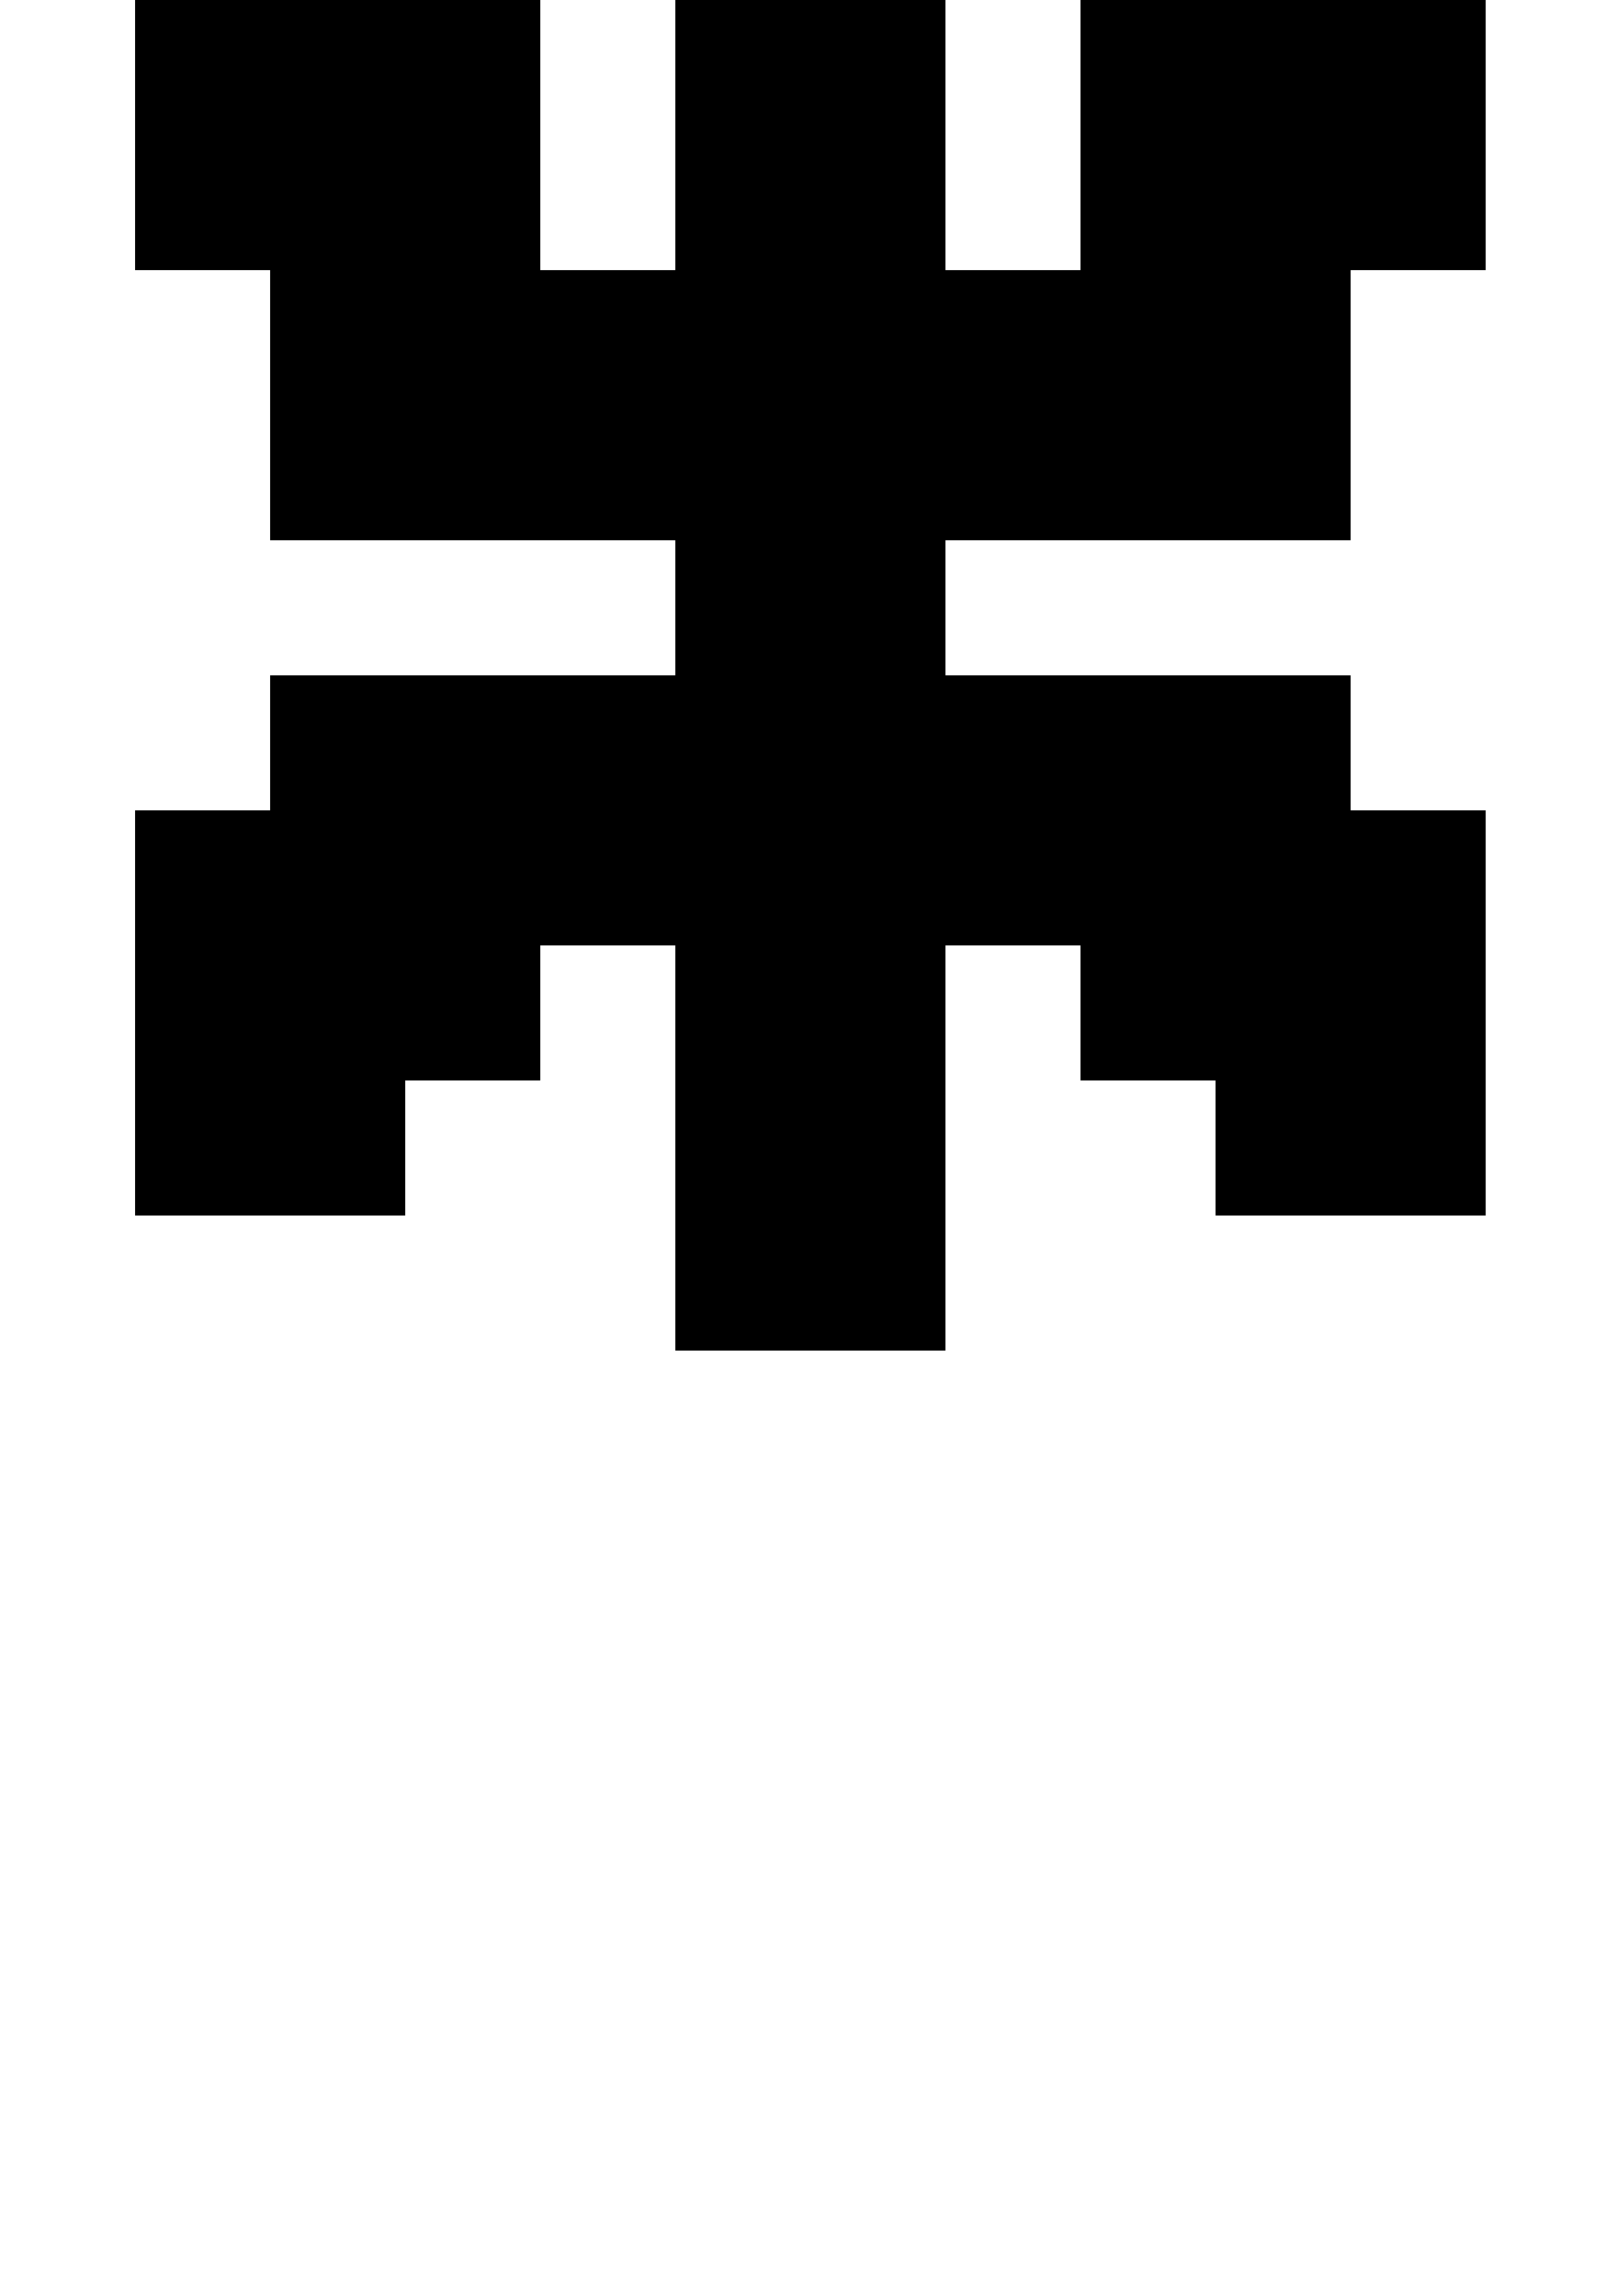
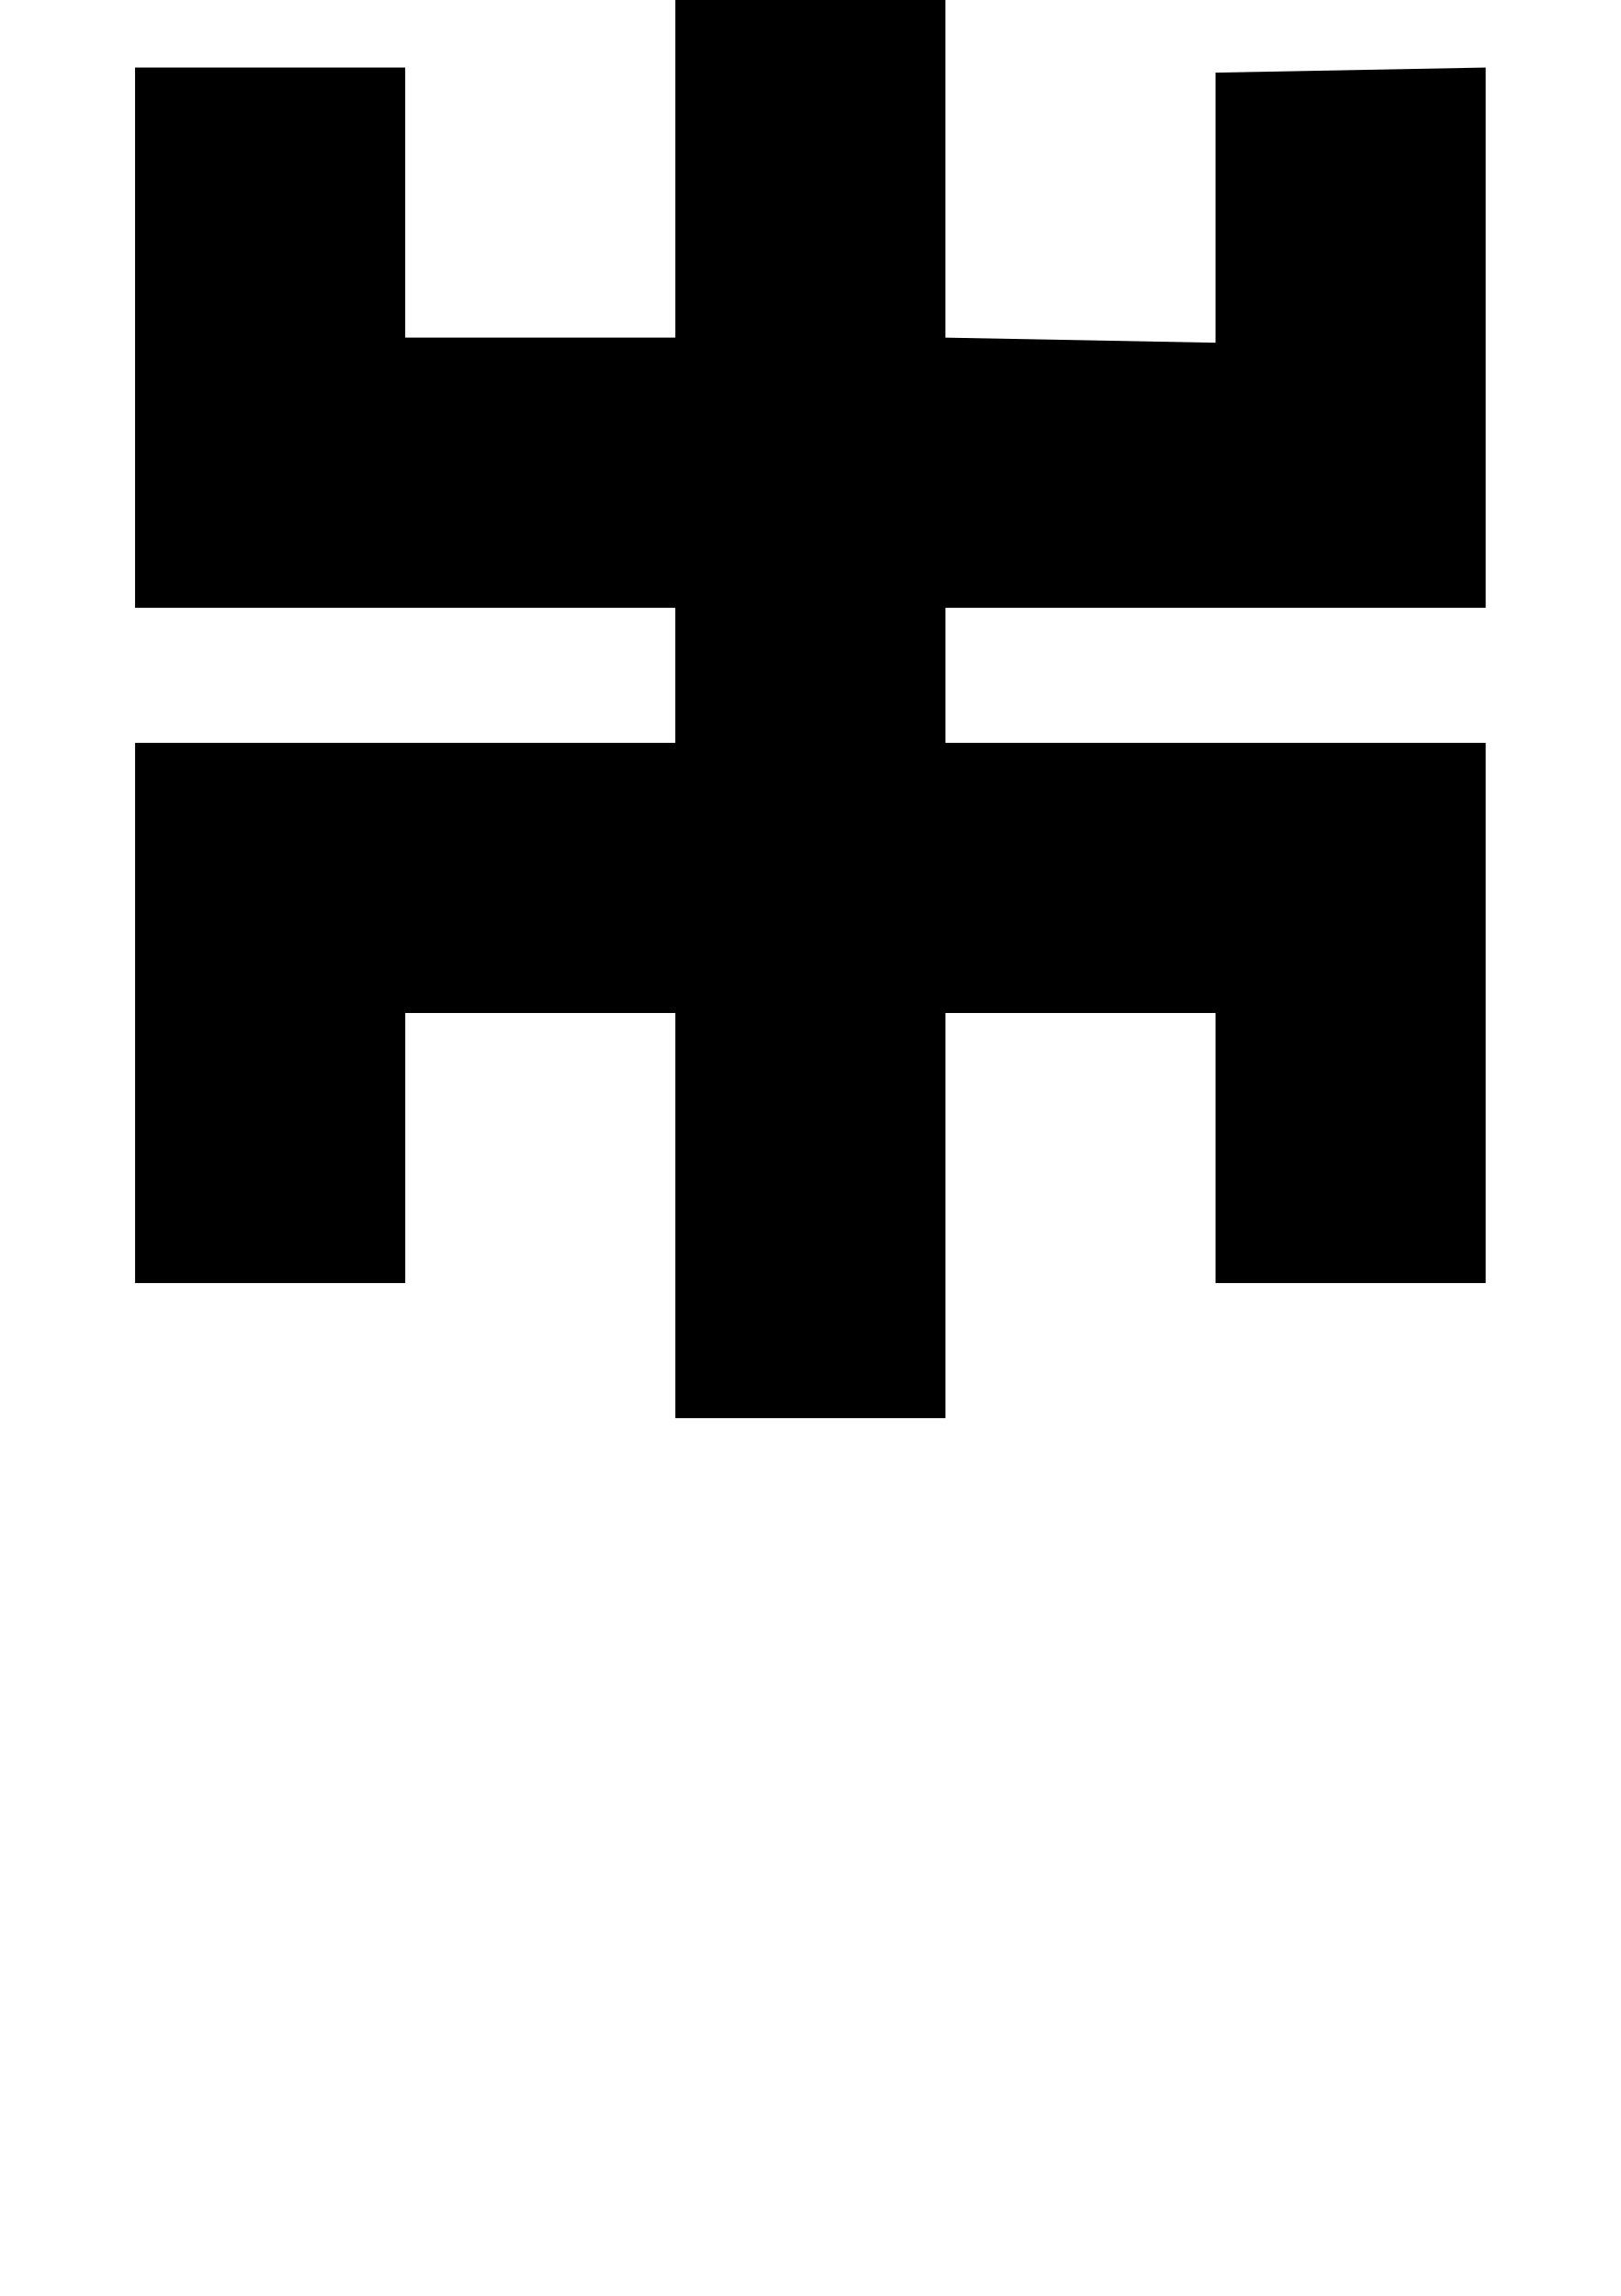
<svg xmlns="http://www.w3.org/2000/svg" width="192" height="272" viewBox="0 0 50.8 71.967" version="1.1" id="svg1">
  <defs id="defs1" />
  <g id="layer1">
-     <path id="rect2" style="fill:#000000;stroke-width:0.823" d="m 21.167,-4.233 c 0,4.233 0,8.467 0,12.7 -1.411,0 -2.822,0 -4.233,0 0,-2.822 0,-5.644 0,-8.467 -4.233,0 -8.467,0 -12.7,0 0,2.822 0,5.644 0,8.467 1.411,0 2.822,0 4.233,0 0,2.822 0,5.644 0,8.467 4.233,0 8.467,0 12.7,0 0,1.411 0,2.822 0,4.233 -4.233,0 -8.467,0 -12.7,0 0,1.411 0,2.822 0,4.233 -1.411,0 -2.822,0 -4.233,0 0,4.233 0,8.467 0,12.7 2.822,0 5.644,0 8.467,0 0,-1.411 0,-2.822 0,-4.233 1.411,0 2.822,0 4.233,0 0,-1.411 0,-2.822 0,-4.233 1.411,0 2.822,0 4.233,0 0,4.233 0,8.467 0,12.7 2.822,0 5.644,0 8.467,0 0,-4.233 0,-8.467 0,-12.7 1.411,0 2.822,0 4.233,0 0,1.411 0,2.822 0,4.233 1.411,0 2.822,0 4.233,0 0,1.411 0,2.822 0,4.233 2.822,0 5.644,0 8.467,0 0,-4.233 0,-8.467 0,-12.7 -1.411,0 -2.822,0 -4.233,0 0,-1.411 0,-2.822 0,-4.233 -4.233,0 -8.467,0 -12.7,0 0,-1.411 0,-2.822 0,-4.233 4.233,0 8.467,0 12.7,0 0,-2.822 0,-5.644 0,-8.467 1.411,0 2.822,0 4.233,0 0,-2.822 0,-5.644 0,-8.467 -4.233,0 -8.467,0 -12.7,0 0,2.822 0,5.644 0,8.467 -1.411,0 -2.822,0 -4.233,0 0,-4.233 0,-8.467 0,-12.7 -2.822,0 -5.644,0 -8.467,0 z" />
+     <path id="rect2" style="fill:#000000;stroke-width:0.823" d="M 21.167,-2.117 V 10.583 H 12.7 V 2.117 H 4.233 v 8.467 0 8.467 h 16.933 v 4.233 H 8.467 l -4.233,4e-6 v 4.233 12.7 h 8.467 v -4.233 l 10e-7,-4.233 4.233,-5e-6 h 4.233 v 12.7 h 8.467 v -12.7 h 4.233 l 4.233,5e-6 -5e-6,4.233 v 4.233 h 8.467 v -12.7 l 6e-6,-4.233 -4.233,-4e-6 h -12.7 v -4.233 h 16.933 v -8.467 0 -8.467 L 38.1,2.277 V 10.743 L 29.633,10.583 V -2.117 Z" />
  </g>
</svg>
